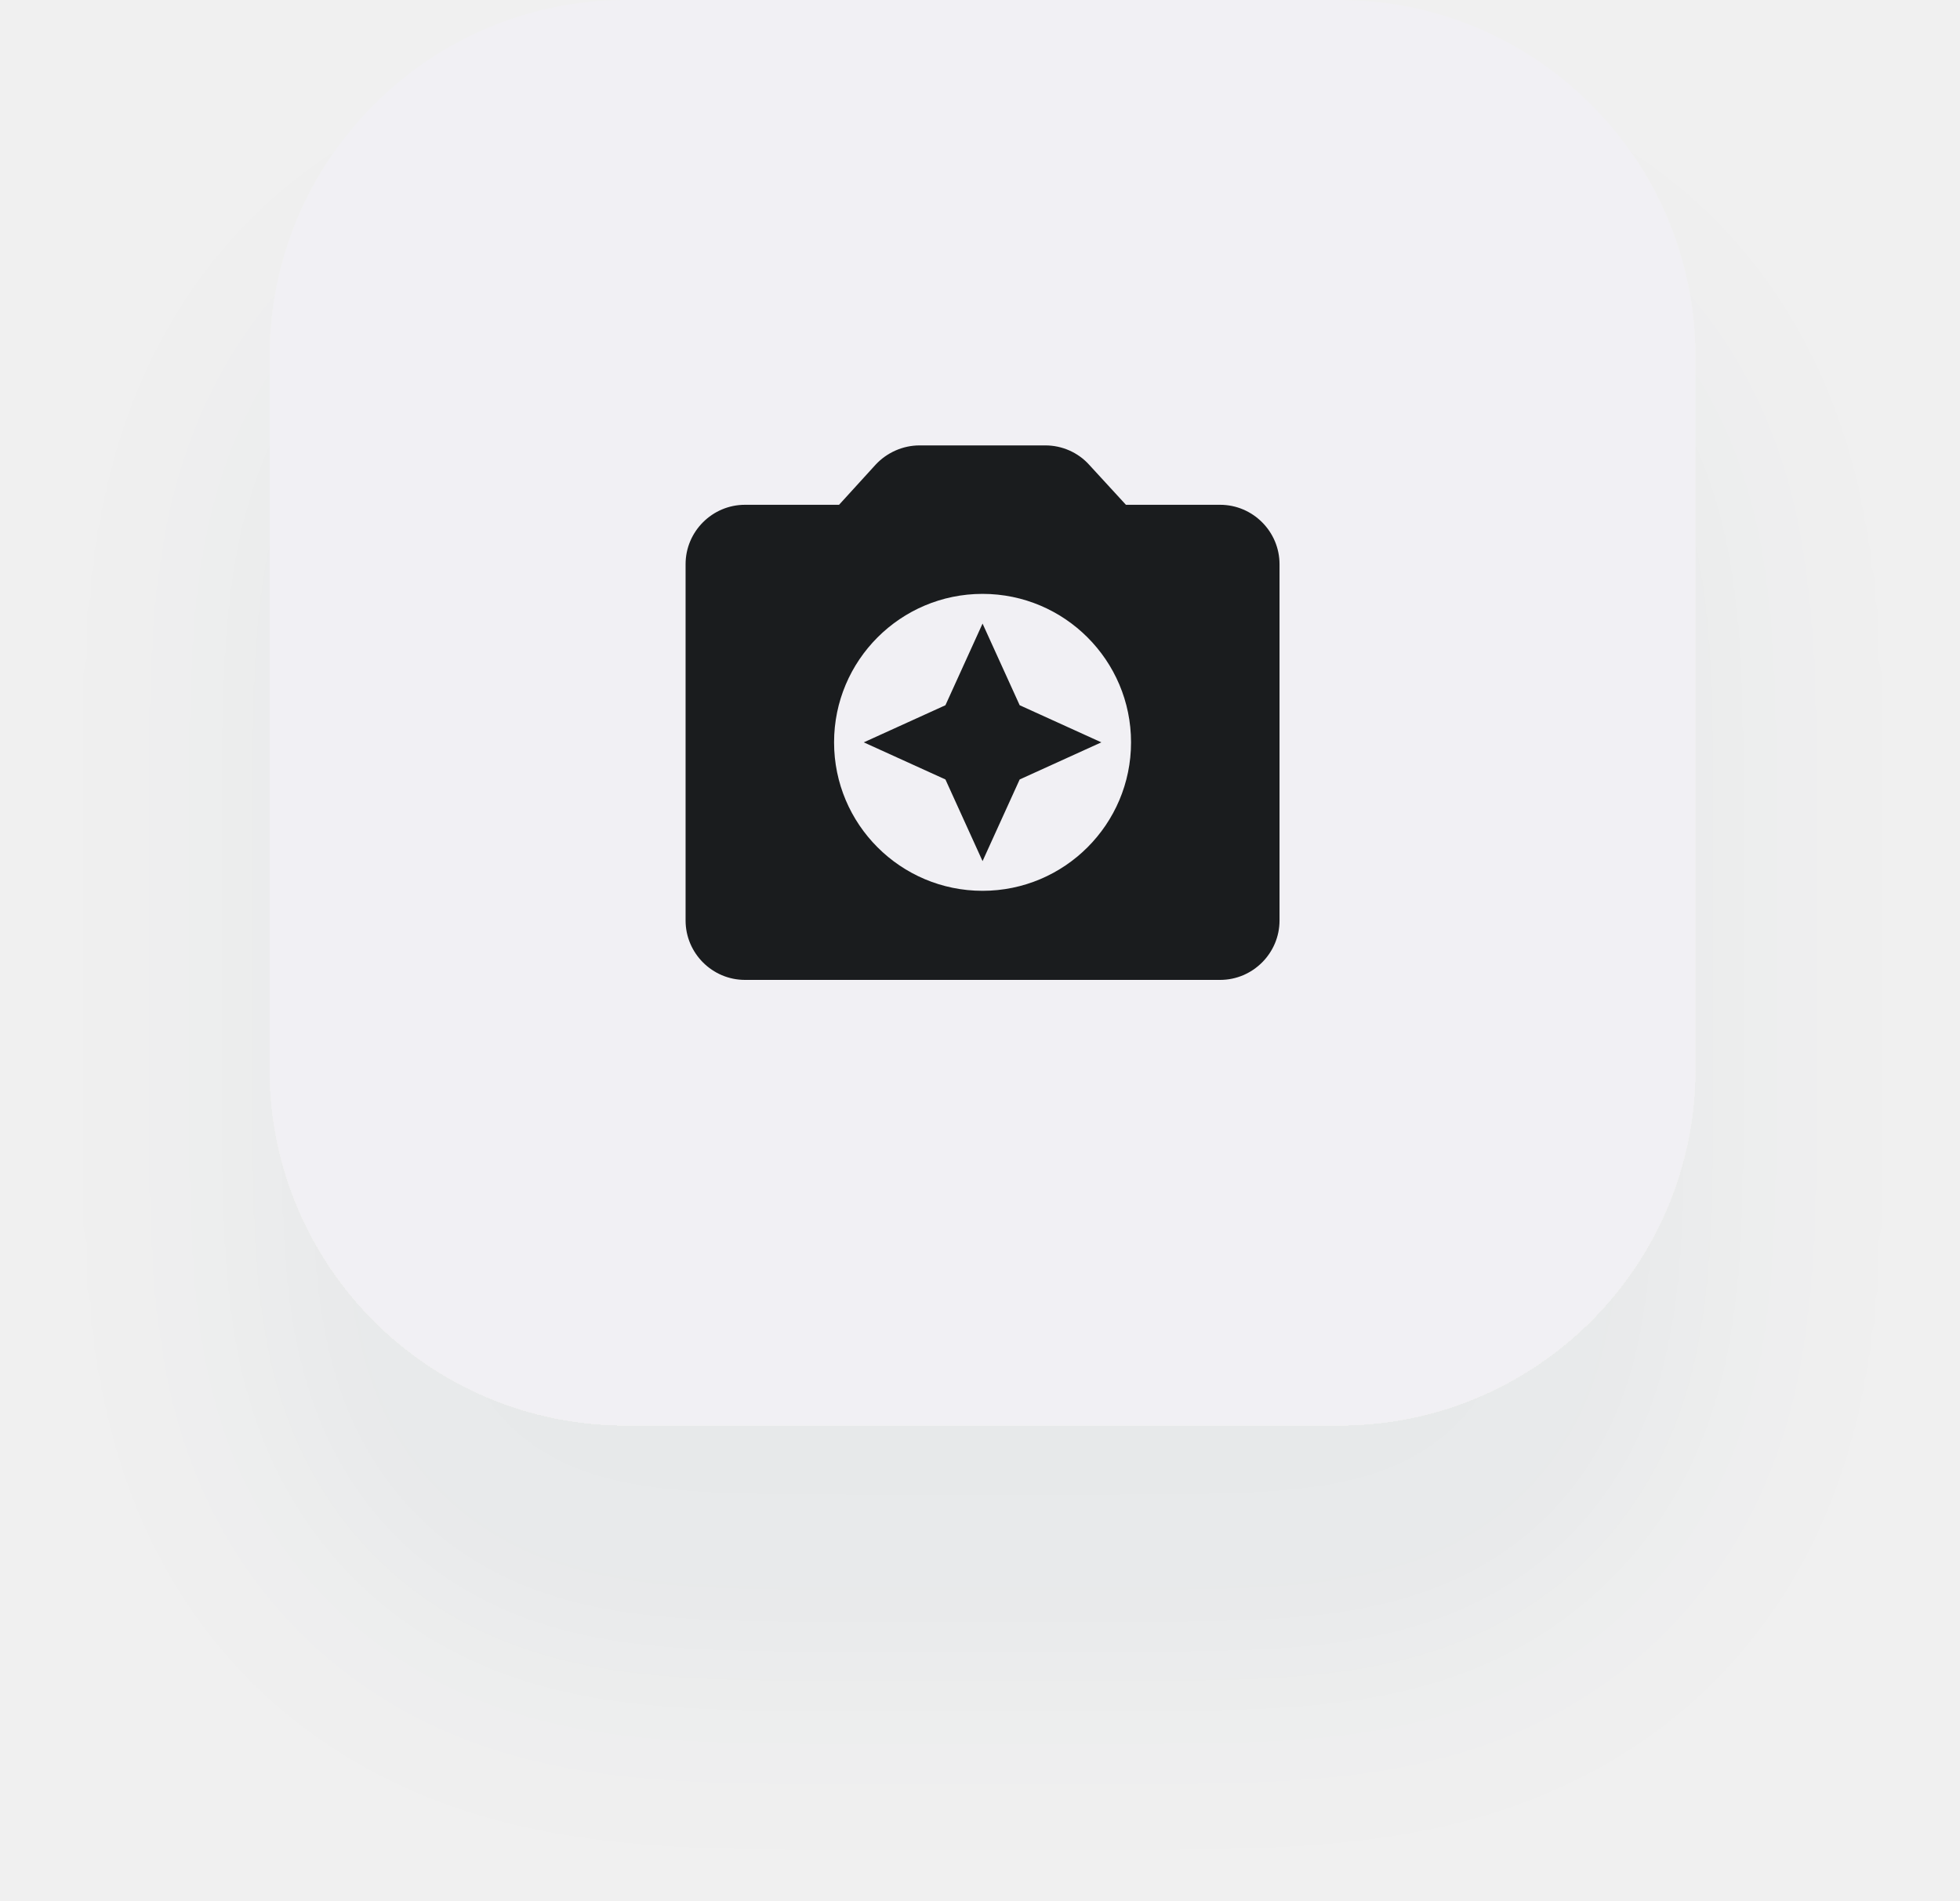
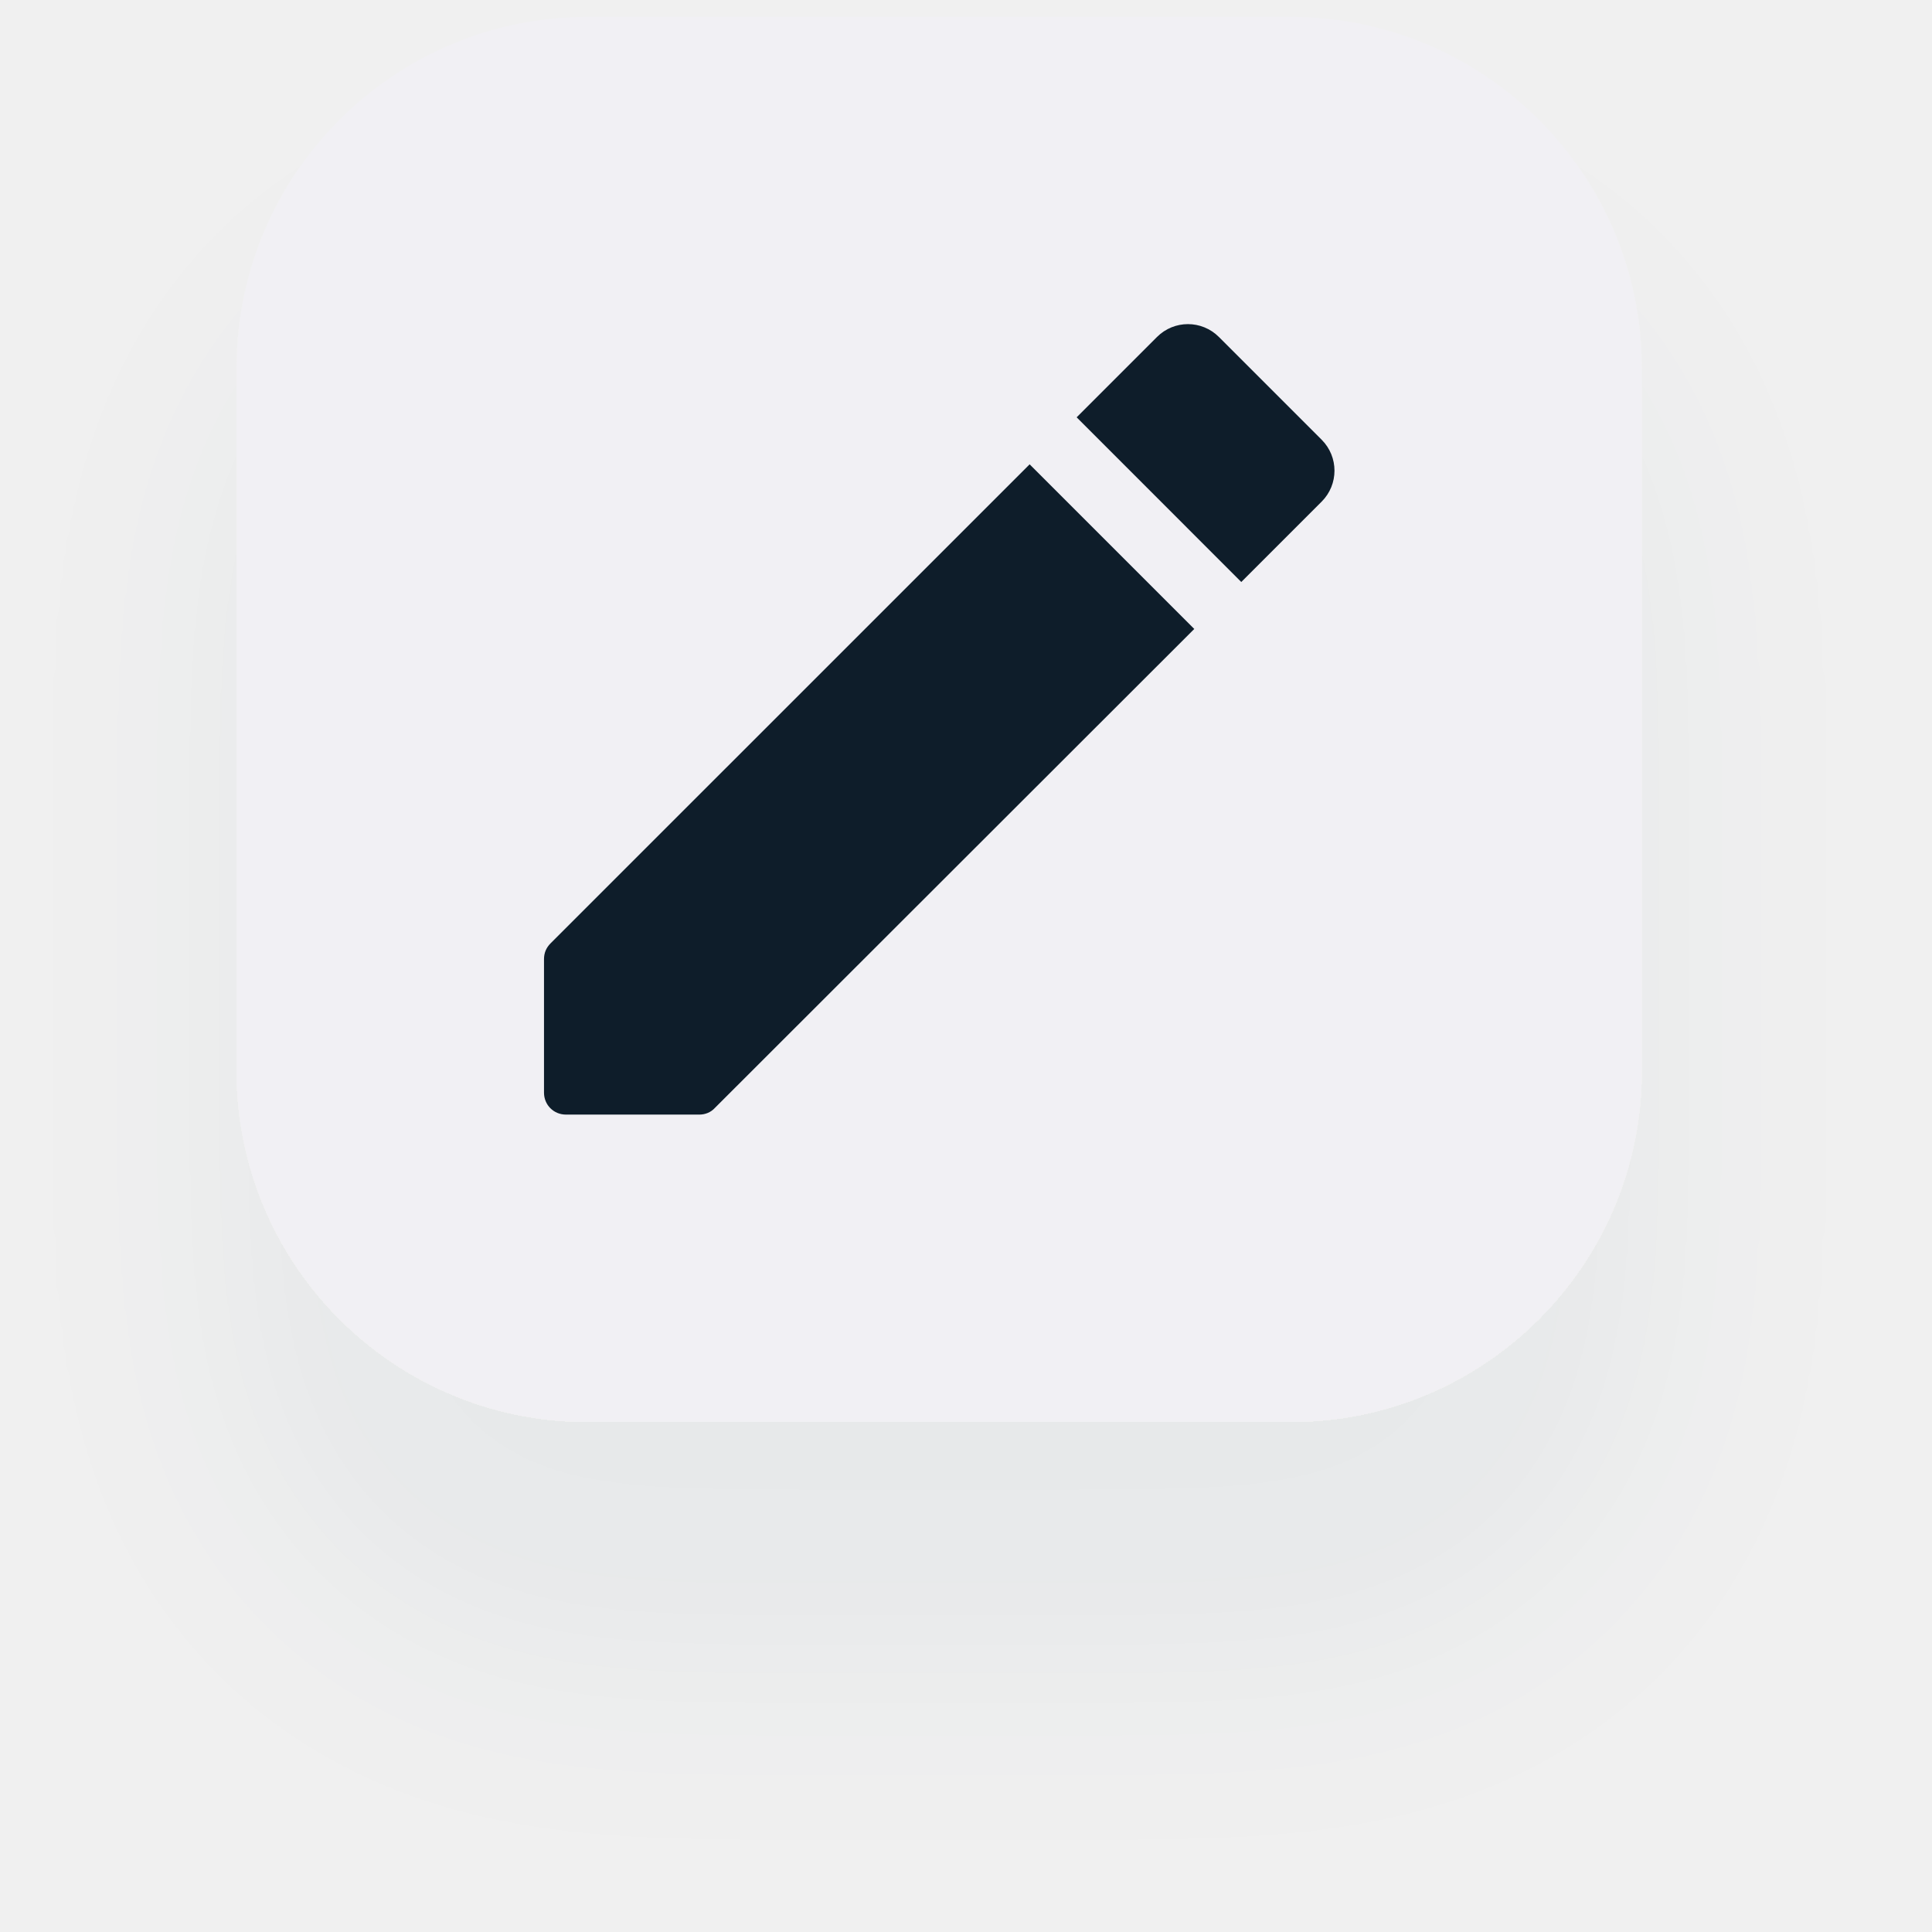
- <svg xmlns="http://www.w3.org/2000/svg" width="33" height="32" viewBox="0 0 33 32" fill="none">
+ <svg xmlns="http://www.w3.org/2000/svg" width="33" height="33" viewBox="0 0 33 33" fill="none">
  <g filter="url(#filter0_d_380_9524)">
-     <path d="M4.542 6C4.542 2.686 7.229 0 10.543 0H22.543C25.856 0 28.543 2.686 28.543 6V18C28.543 21.314 25.856 24 22.543 24H10.543C7.229 24 4.542 21.314 4.542 18V6Z" fill="#F1F0F4" />
+     <path d="M4.042 6.288C4.042 2.974 6.728 0.288 10.042 0.288H22.042C25.356 0.288 28.042 2.974 28.042 6.288V18.288C28.042 21.602 25.356 24.288 22.042 24.288H10.042C6.728 24.288 4.042 21.602 4.042 18.288V6.288Z" fill="#F1F0F4" />
  </g>
-   <path d="M20.543 8.5H18.957L18.337 7.825C18.152 7.62 17.883 7.5 17.602 7.5H15.482C15.203 7.5 14.932 7.62 14.742 7.825L14.127 8.5H12.543C11.992 8.5 11.543 8.95 11.543 9.5V15.5C11.543 16.05 11.992 16.5 12.543 16.5H20.543C21.093 16.5 21.543 16.05 21.543 15.5V9.5C21.543 8.95 21.093 8.5 20.543 8.5ZM16.543 15C15.162 15 14.043 13.88 14.043 12.5C14.043 11.12 15.162 10 16.543 10C17.922 10 19.043 11.12 19.043 12.5C19.043 13.88 17.922 15 16.543 15ZM16.543 10.5L15.918 11.875L14.543 12.5L15.918 13.125L16.543 14.5L17.168 13.125L18.543 12.5L17.168 11.875L16.543 10.5Z" fill="#1A1C1E" />
+   <g clip-path="url(#clip0_380_9524)">
+     <path d="M9.292 16.383V18.663C9.292 18.873 9.457 19.038 9.667 19.038H11.947C12.044 19.038 12.142 19 12.21 18.925L20.399 10.743L17.587 7.931L9.404 16.113C9.329 16.188 9.292 16.278 9.292 16.383ZM22.575 8.568C22.867 8.276 22.867 7.803 22.575 7.511L20.82 5.756C20.527 5.463 20.055 5.463 19.762 5.756L18.39 7.128L21.202 9.941L22.575 8.568Z" fill="#0E1D2A" />
+   </g>
  <defs>
-     <filter id="filter0_d_380_9524" x="0.542" y="0" width="32" height="32" filterUnits="userSpaceOnUse" color-interpolation-filters="sRGB">
+     <filter id="filter0_d_380_9524" x="0.042" y="0.288" width="32" height="32" filterUnits="userSpaceOnUse" color-interpolation-filters="sRGB">
      <feFlood flood-opacity="0" result="BackgroundImageFix" />
      <feColorMatrix in="SourceAlpha" type="matrix" values="0 0 0 0 0 0 0 0 0 0 0 0 0 0 0 0 0 0 127 0" result="hardAlpha" />
      <feOffset dy="4" />
      <feGaussianBlur stdDeviation="2" />
      <feComposite in2="hardAlpha" operator="out" />
      <feColorMatrix type="matrix" values="0 0 0 0 0 0 0 0 0 0.2 0 0 0 0 0.329 0 0 0 0.04 0" />
      <feBlend mode="normal" in2="BackgroundImageFix" result="effect1_dropShadow_380_9524" />
      <feBlend mode="normal" in="SourceGraphic" in2="effect1_dropShadow_380_9524" result="shape" />
    </filter>
+     <clipPath id="clip0_380_9524">
+       <rect width="18" height="18" fill="white" transform="translate(7.04199 3.28809)" />
+     </clipPath>
  </defs>
</svg>
